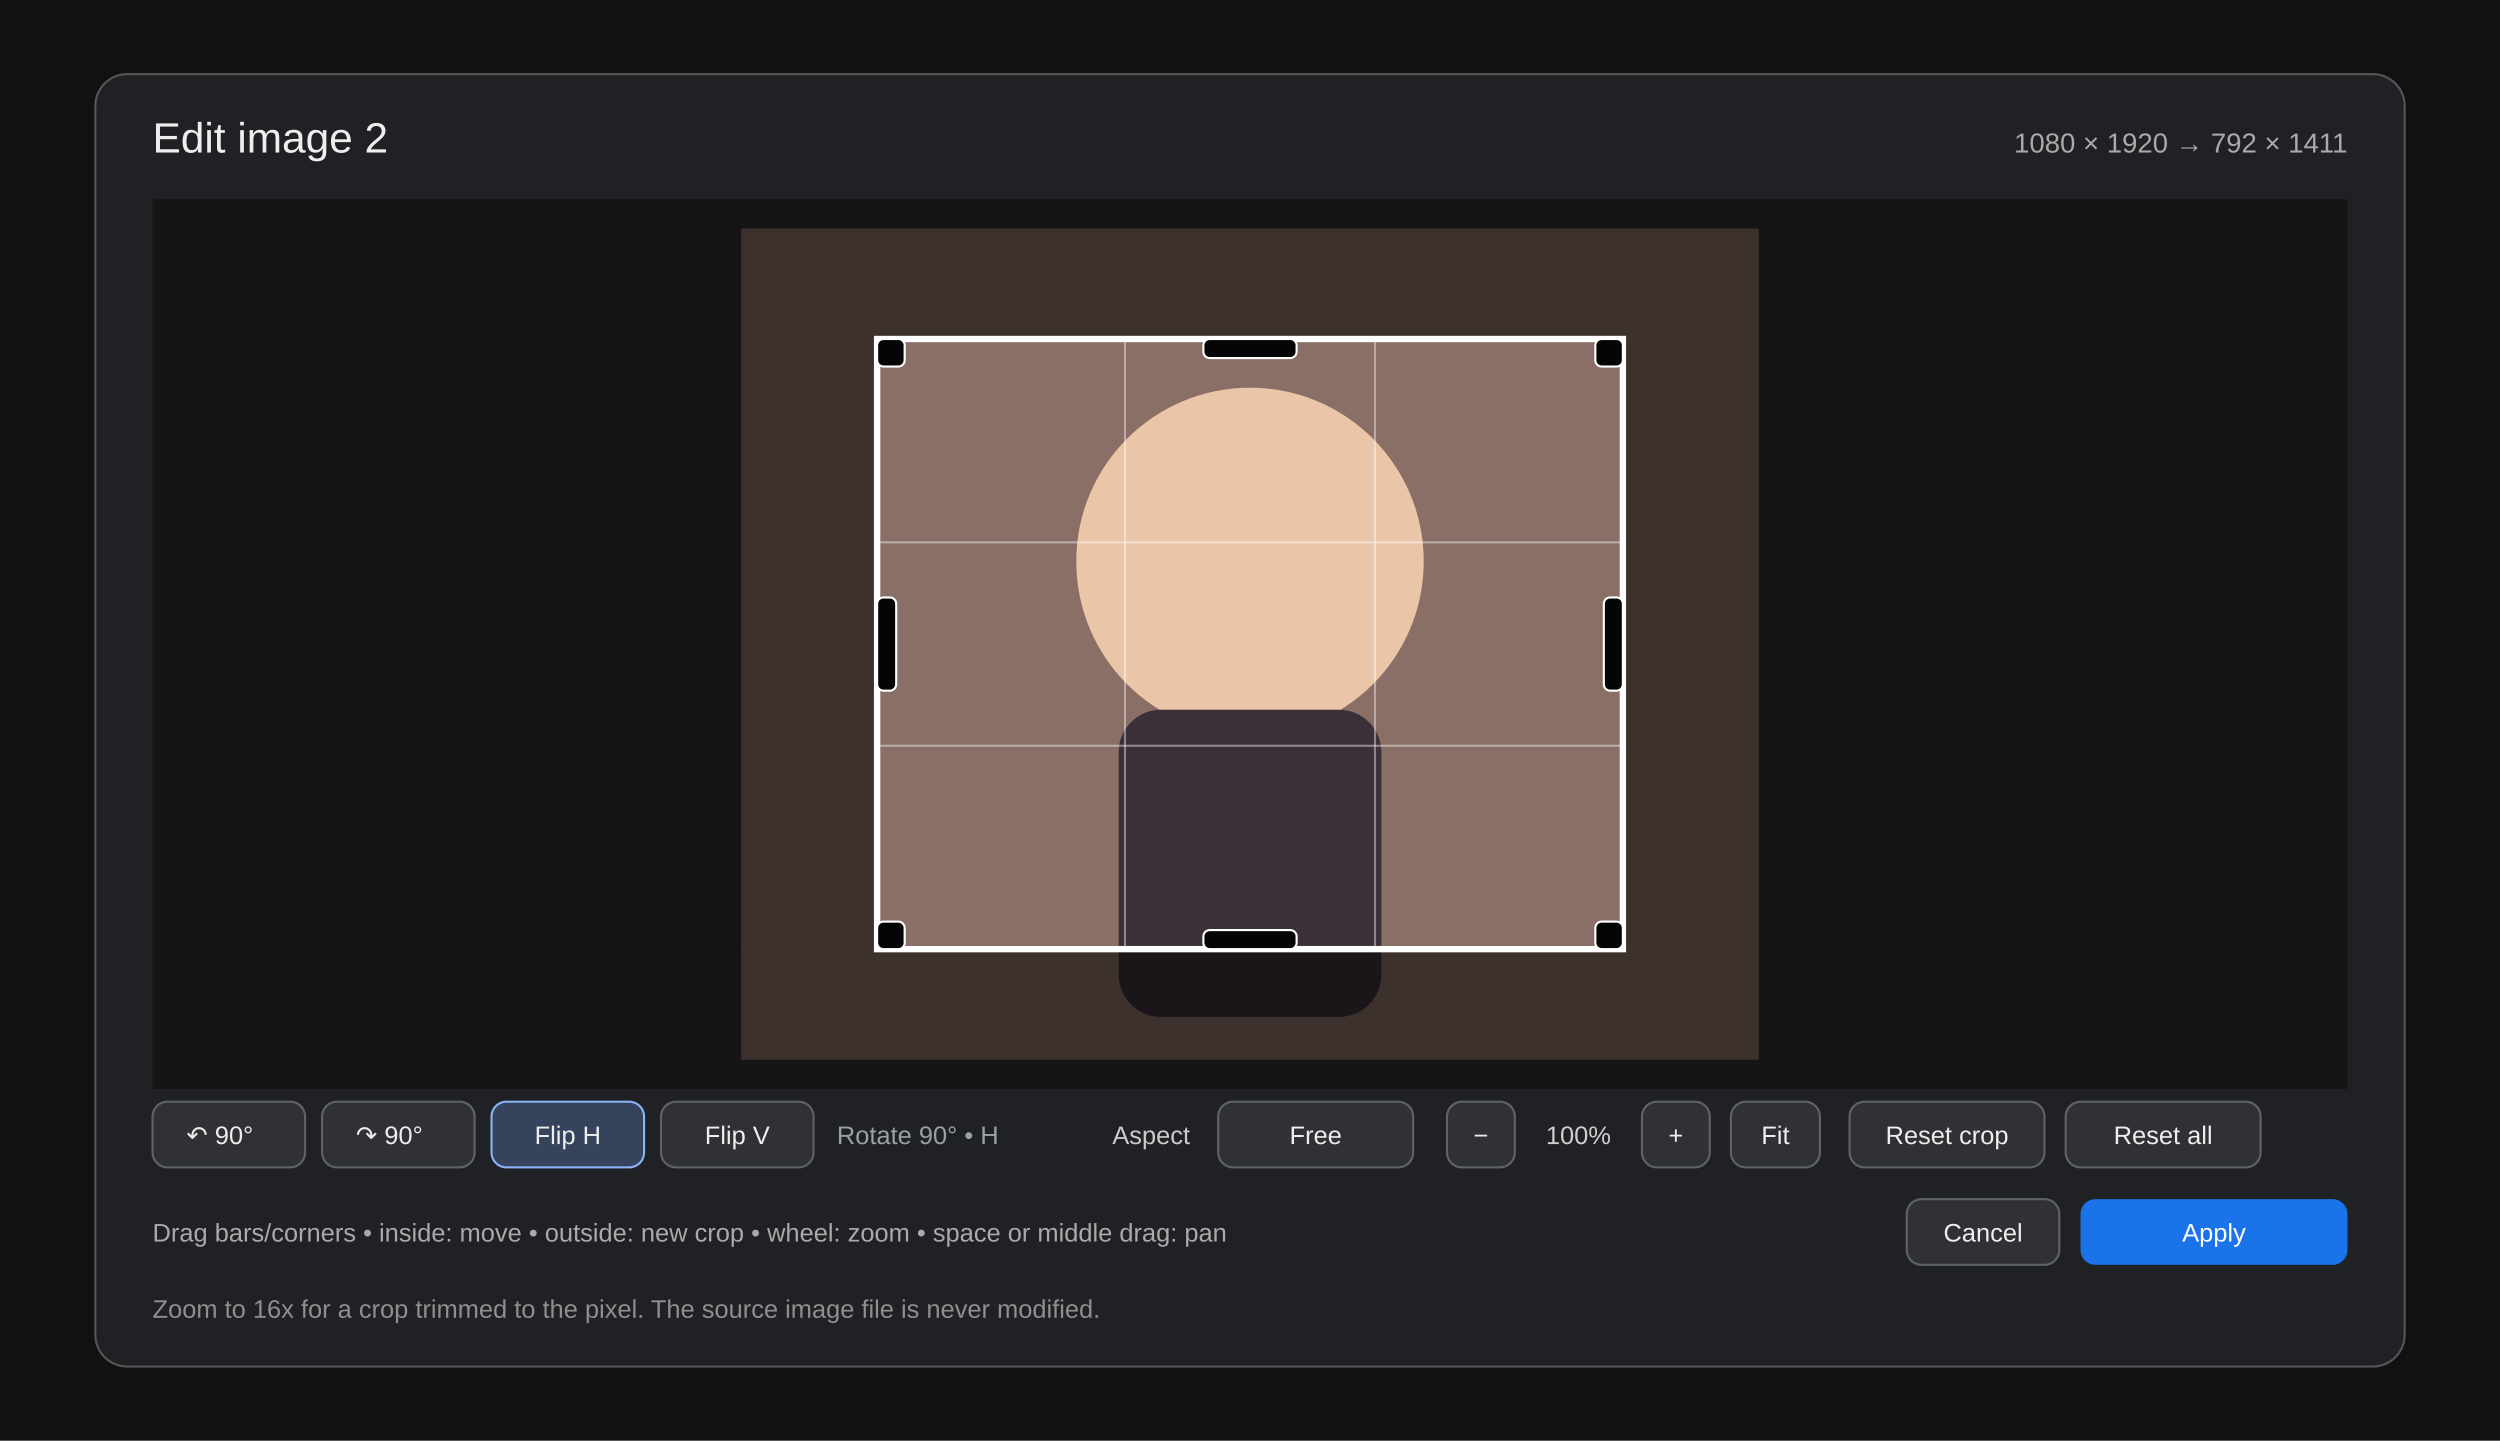
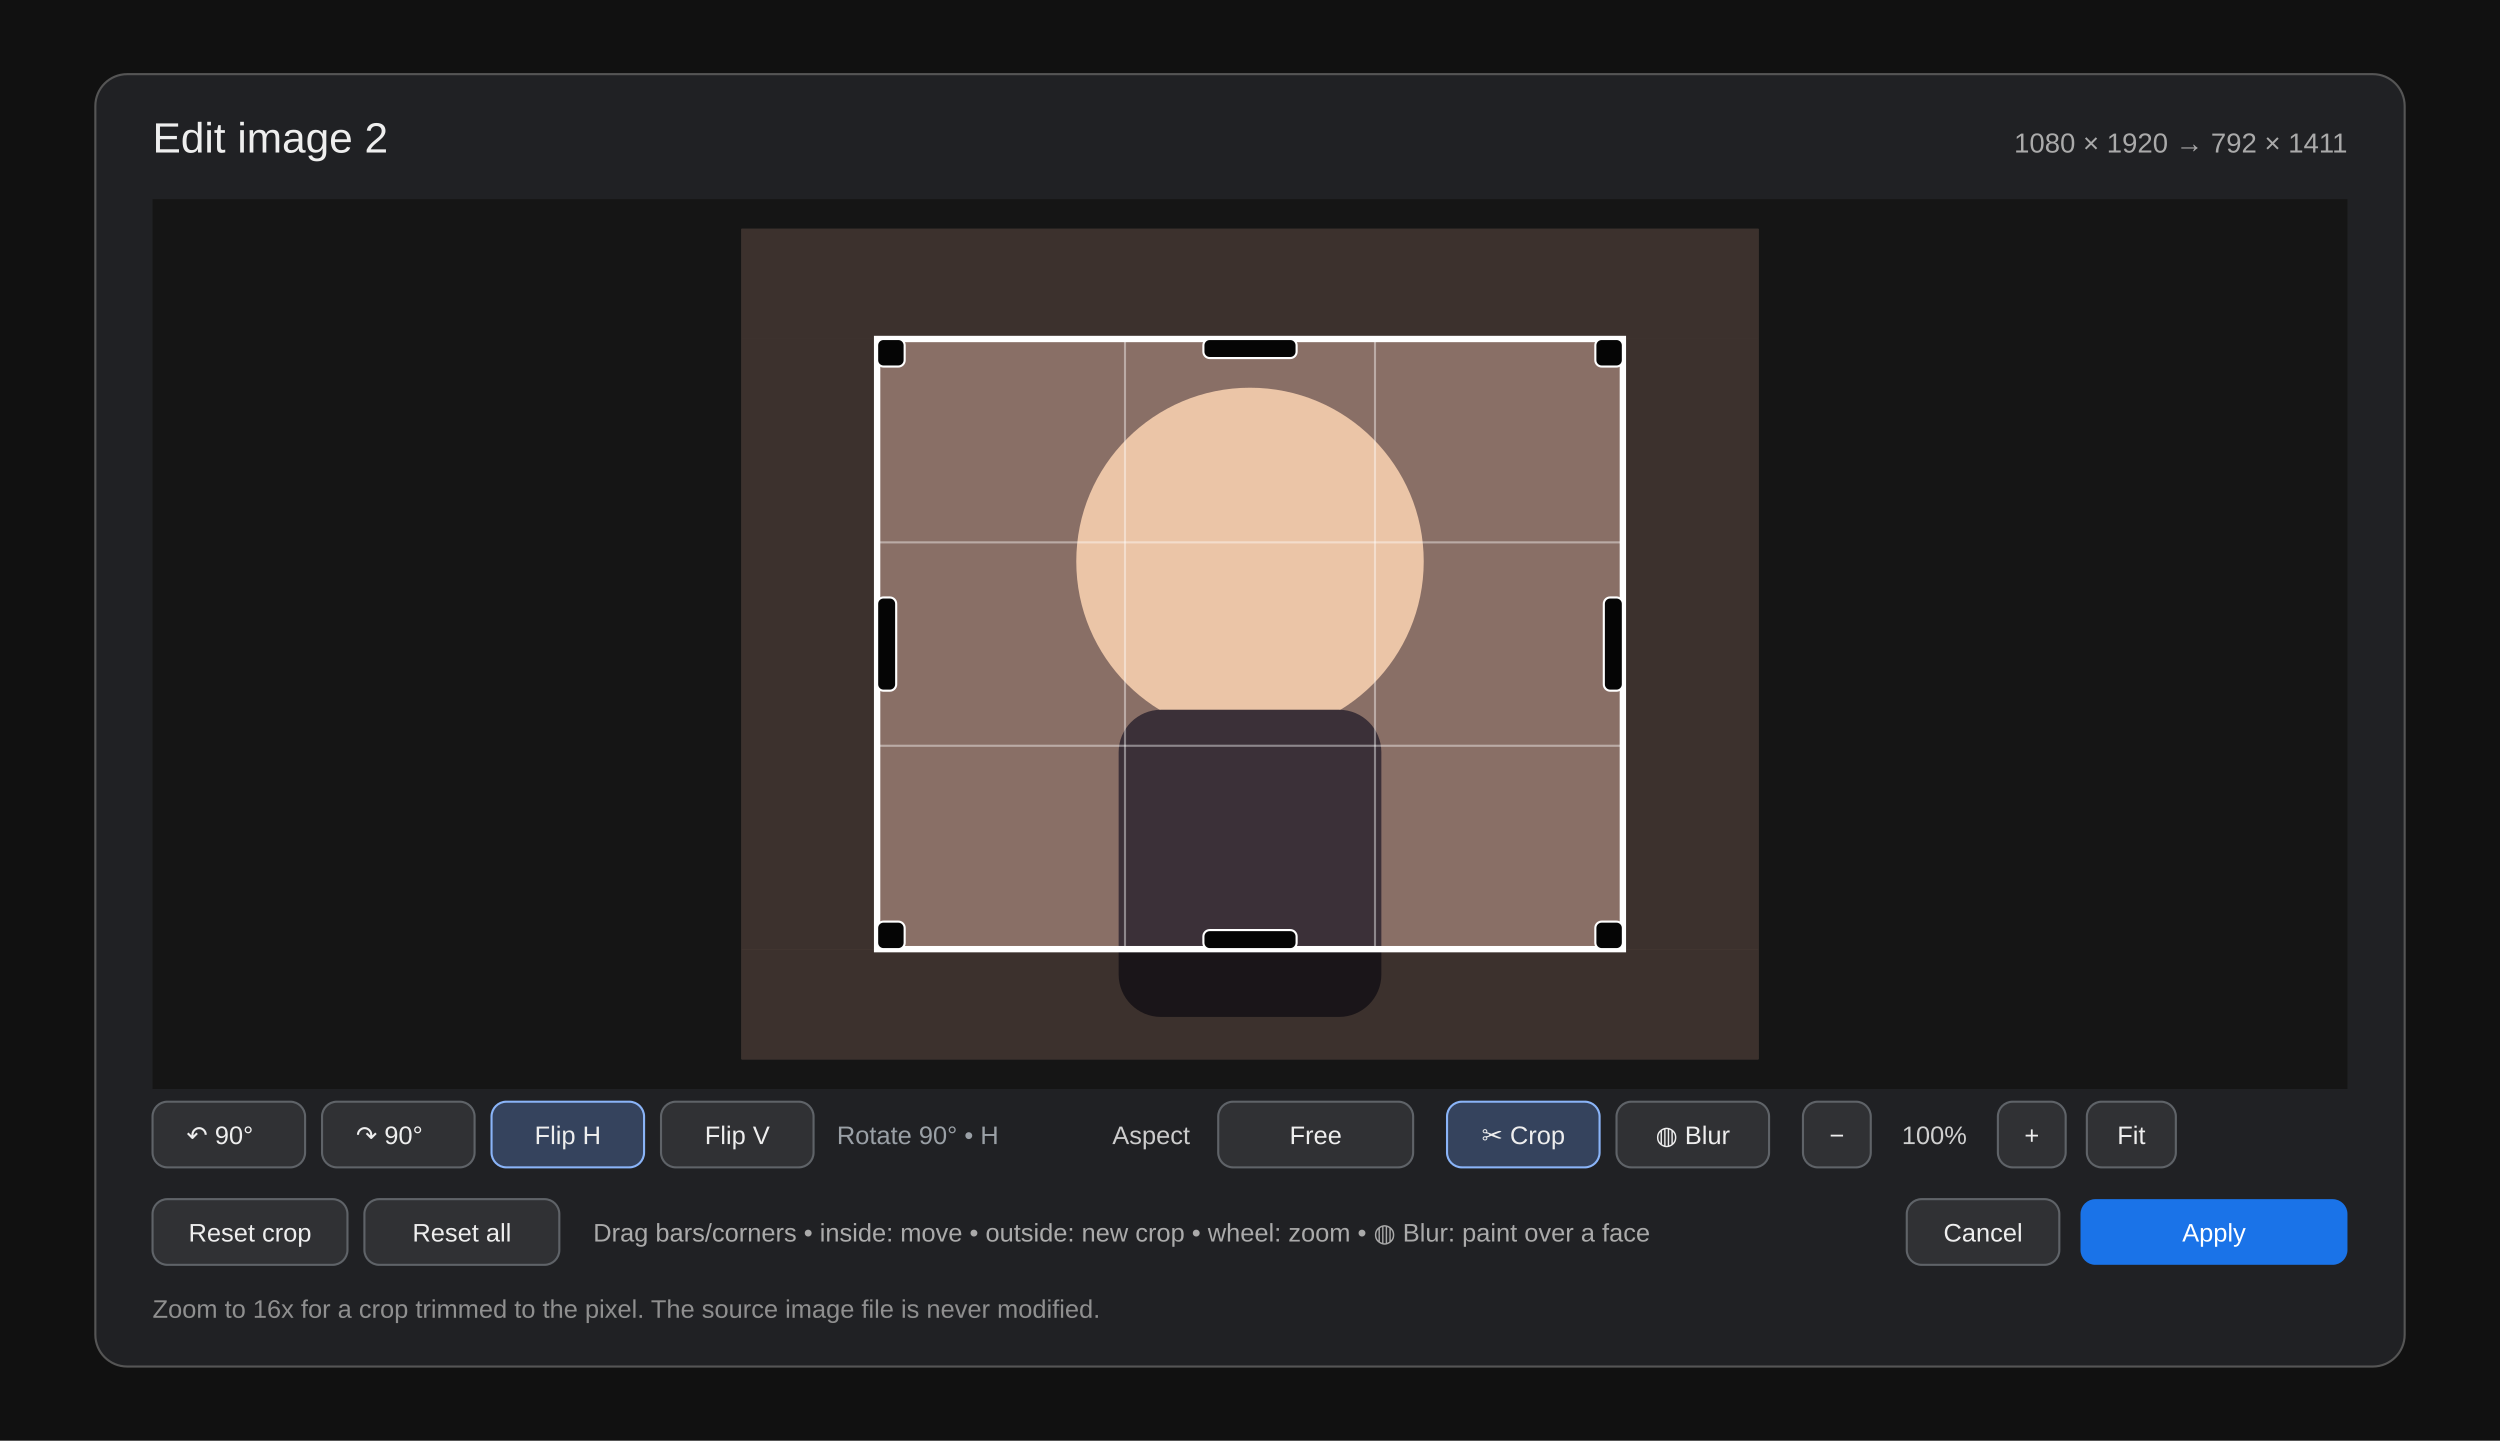
<svg xmlns="http://www.w3.org/2000/svg" width="1180" height="680" viewBox="0 0 1180 680">
  <rect width="1180" height="680" fill="#111" />
  <rect x="45" y="35" width="1090" height="610" rx="15" fill="#202124" stroke="#555" />
  <text x="72" y="72" font-family="Segoe UI,Arial" font-size="20" fill="#eee">Edit image 2</text>
  <text x="1108" y="72" text-anchor="end" font-family="Segoe UI,Arial" font-size="13" fill="#aaa">1080 × 1920 → 792 × 1411</text>
  <rect x="72" y="94" width="1036" height="420" fill="#151515" />
  <rect x="350" y="108" width="480" height="392" fill="#896f66" />
  <circle cx="590" cy="265" r="82" fill="#ebc5a7" />
  <rect x="528" y="335" width="124" height="145" rx="20" fill="#3b3038" />
  <rect x="350" y="108" width="480" height="52" fill="#000" opacity=".56" />
  <rect x="350" y="448" width="480" height="52" fill="#000" opacity=".56" />
  <rect x="350" y="160" width="64" height="288" fill="#000" opacity=".56" />
  <rect x="766" y="160" width="64" height="288" fill="#000" opacity=".56" />
  <rect x="414" y="160" width="352" height="288" fill="none" stroke="#fff" stroke-width="3" />
  <line x1="531" y1="160" x2="531" y2="448" stroke="#fff" opacity=".42" />
  <line x1="649" y1="160" x2="649" y2="448" stroke="#fff" opacity=".42" />
  <line x1="414" y1="256" x2="766" y2="256" stroke="#fff" opacity=".42" />
  <line x1="414" y1="352" x2="766" y2="352" stroke="#fff" opacity=".42" />
  <g fill="#050505" stroke="#fff" stroke-width="1">
    <rect x="568" y="160" width="44" height="9" rx="3" />
    <rect x="568" y="439" width="44" height="9" rx="3" />
    <rect x="414" y="282" width="9" height="44" rx="3" />
    <rect x="757" y="282" width="9" height="44" rx="3" />
    <rect x="414" y="160" width="13" height="13" rx="3" />
    <rect x="753" y="160" width="13" height="13" rx="3" />
    <rect x="414" y="435" width="13" height="13" rx="3" />
    <rect x="753" y="435" width="13" height="13" rx="3" />
  </g>
  <g font-family="Segoe UI,Arial" font-size="12" fill="#eee">
    <rect x="72" y="520" width="72" height="31" rx="7" fill="#303134" stroke="#5f6368" />
    <text x="88" y="540">↶ 90°</text>
    <rect x="152" y="520" width="72" height="31" rx="7" fill="#303134" stroke="#5f6368" />
    <text x="168" y="540">↷ 90°</text>
    <rect x="232" y="520" width="72" height="31" rx="7" fill="#35435d" stroke="#8ab4f8" />
    <text x="268" y="540" text-anchor="middle">Flip H</text>
    <rect x="312" y="520" width="72" height="31" rx="7" fill="#303134" stroke="#5f6368" />
    <text x="348" y="540" text-anchor="middle">Flip V</text>
    <text x="395" y="540" fill="#9aa0a6">Rotate 90° • H</text>
    <text x="525" y="540" fill="#ccc">Aspect</text>
    <rect x="575" y="520" width="92" height="31" rx="7" fill="#303134" stroke="#5f6368" />
    <text x="621" y="540" text-anchor="middle">Free</text>
-     <rect x="683" y="520" width="32" height="31" rx="7" fill="#303134" stroke="#5f6368" />
-     <text x="699" y="540" text-anchor="middle">−</text>
-     <text x="745" y="540" fill="#cfcfcf" text-anchor="middle">100%</text>
-     <rect x="775" y="520" width="32" height="31" rx="7" fill="#303134" stroke="#5f6368" />
-     <text x="791" y="540" text-anchor="middle">+</text>
-     <rect x="817" y="520" width="42" height="31" rx="7" fill="#303134" stroke="#5f6368" />
-     <text x="838" y="540" text-anchor="middle">Fit</text>
-     <rect x="873" y="520" width="92" height="31" rx="7" fill="#303134" stroke="#5f6368" />
-     <text x="919" y="540" text-anchor="middle">Reset crop</text>
-     <rect x="975" y="520" width="92" height="31" rx="7" fill="#303134" stroke="#5f6368" />
-     <text x="1021" y="540" text-anchor="middle">Reset all</text>
+     <rect x="683" y="520" width="72" height="31" rx="7" fill="#35435d" stroke="#8ab4f8" />
+     <text x="719" y="540" text-anchor="middle">✂ Crop</text>
+     <rect x="763" y="520" width="72" height="31" rx="7" fill="#303134" stroke="#5f6368" />
+     <text x="799" y="540" text-anchor="middle">◍ Blur</text>
+     <rect x="851" y="520" width="32" height="31" rx="7" fill="#303134" stroke="#5f6368" />
+     <text x="867" y="540" text-anchor="middle">−</text>
+     <text x="913" y="540" fill="#cfcfcf" text-anchor="middle">100%</text>
+     <rect x="943" y="520" width="32" height="31" rx="7" fill="#303134" stroke="#5f6368" />
+     <text x="959" y="540" text-anchor="middle">+</text>
+     <rect x="985" y="520" width="42" height="31" rx="7" fill="#303134" stroke="#5f6368" />
+     <text x="1006" y="540" text-anchor="middle">Fit</text>
+     <rect x="72" y="566" width="92" height="31" rx="7" fill="#303134" stroke="#5f6368" />
+     <text x="118" y="586" text-anchor="middle">Reset crop</text>
+     <rect x="172" y="566" width="92" height="31" rx="7" fill="#303134" stroke="#5f6368" />
+     <text x="218" y="586" text-anchor="middle">Reset all</text>
    <rect x="900" y="566" width="72" height="31" rx="7" fill="#303134" stroke="#5f6368" />
    <text x="936" y="586" text-anchor="middle">Cancel</text>
    <rect x="982" y="566" width="126" height="31" rx="7" fill="#1a73e8" />
    <text x="1045" y="586" fill="#fff" text-anchor="middle">Apply</text>
  </g>
-   <text x="72" y="586" font-family="Segoe UI,Arial" font-size="12" fill="#aaa">Drag bars/corners • inside: move • outside: new crop • wheel: zoom • space or middle drag: pan</text>
+   <text x="280" y="586" font-family="Segoe UI,Arial" font-size="12" fill="#aaa">Drag bars/corners • inside: move • outside: new crop • wheel: zoom • ◍ Blur: paint over a face</text>
  <text x="72" y="622" font-family="Segoe UI,Arial" font-size="12" fill="#8f8f8f">Zoom to 16x for a crop trimmed to the pixel. The source image file is never modified.</text>
</svg>
